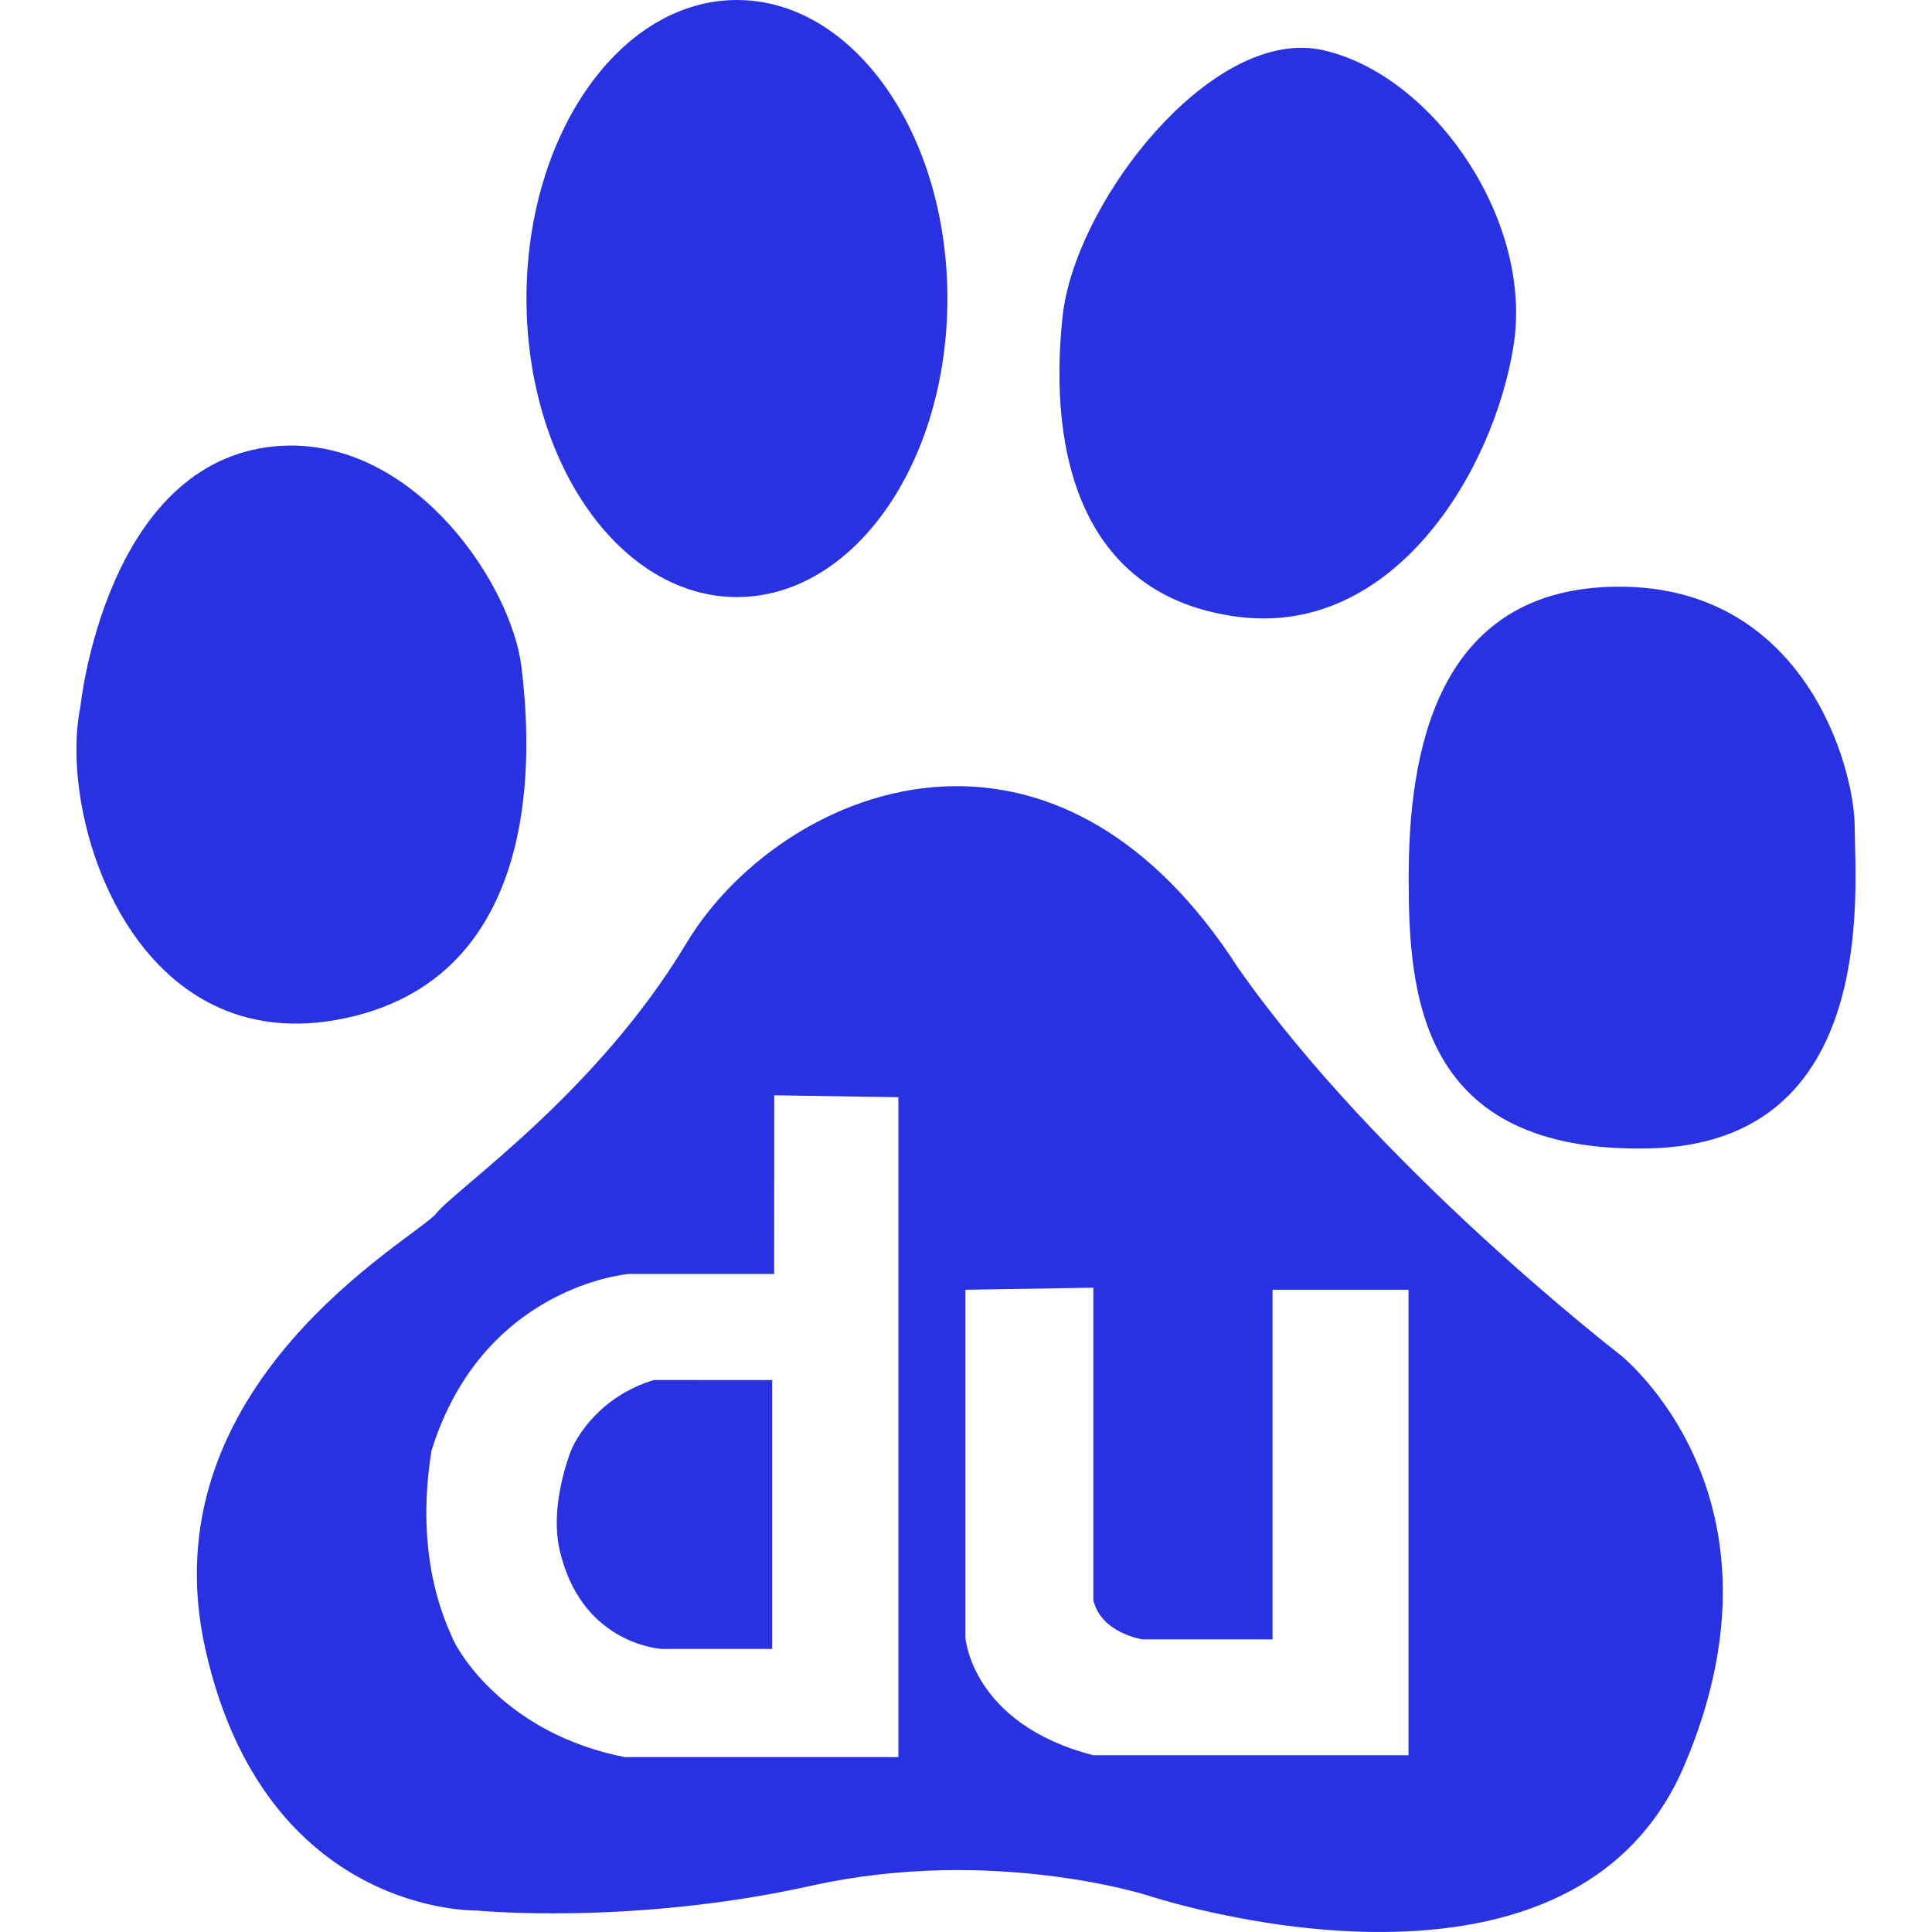
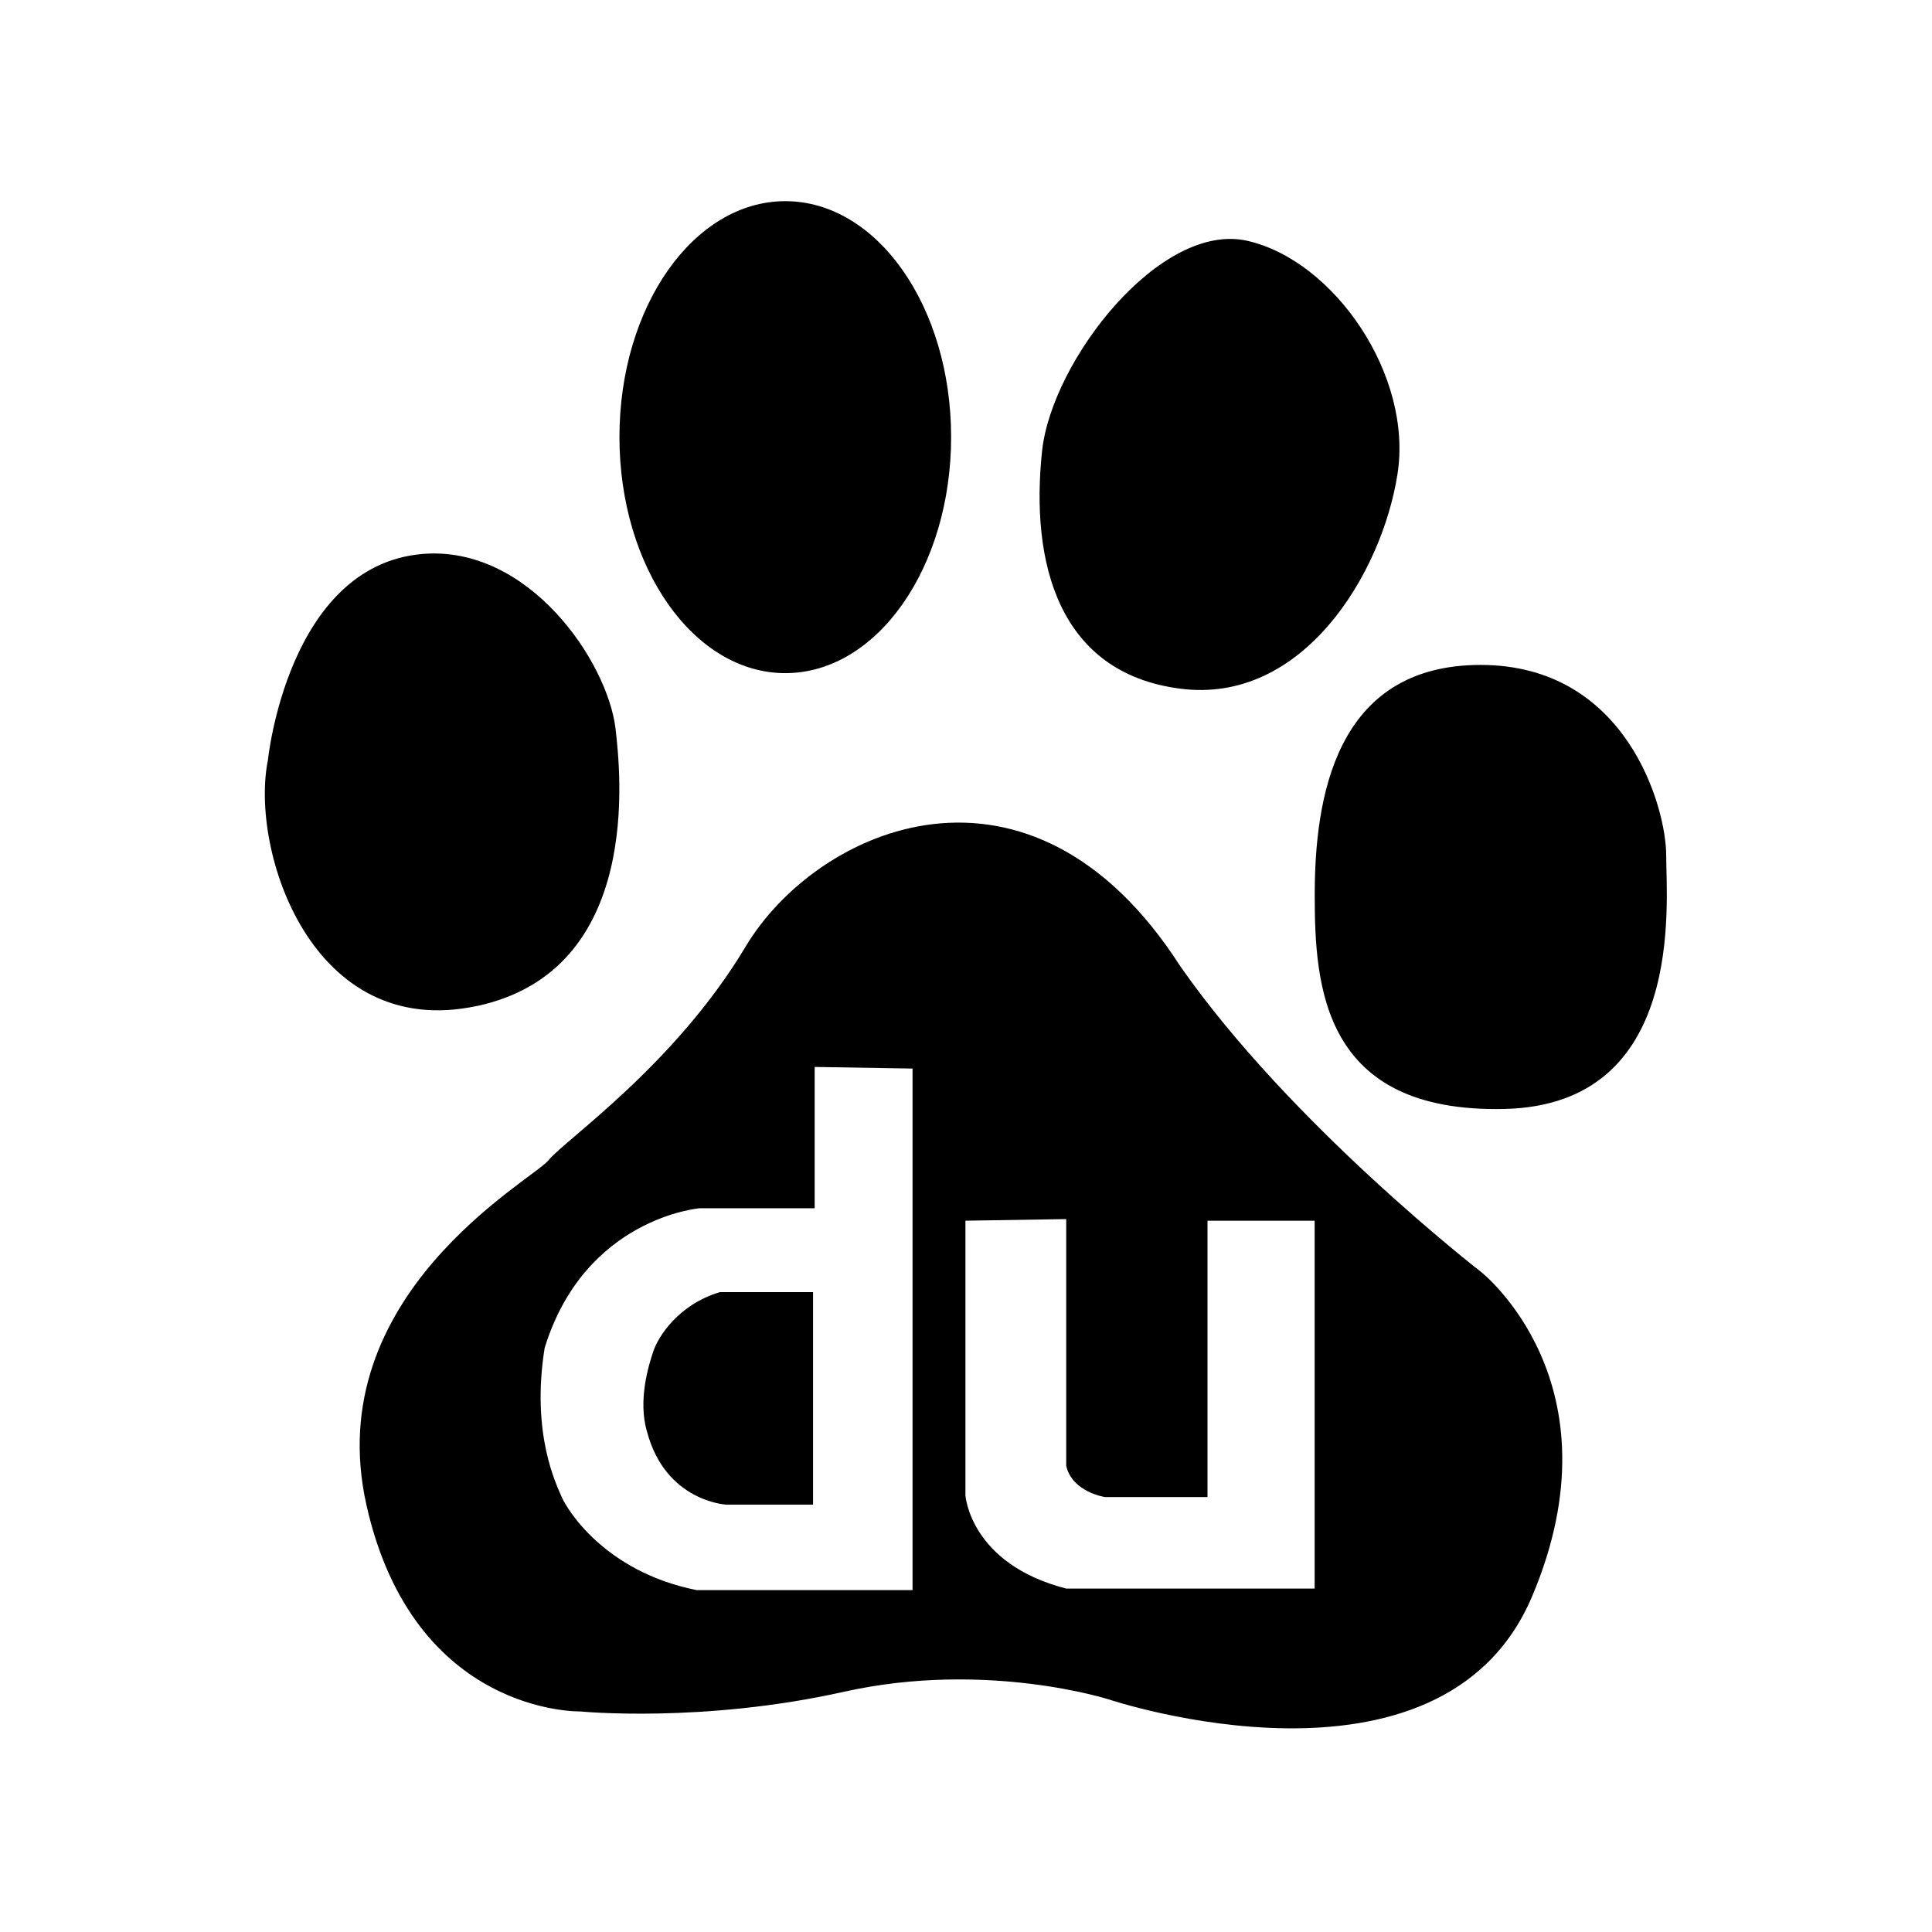
- <svg xmlns="http://www.w3.org/2000/svg" fill="#2932E1" role="img" viewBox="0 0 24 24">
-   <path d="M9.154 0C7.71 0 6.54 1.658 6.54 3.707c0 2.051 1.171 3.71 2.615 3.71 1.446 0 2.614-1.659 2.614-3.71C11.768 1.658 10.6 0 9.154 0zm7.025.594C14.86.58 13.347 2.589 13.2 3.927c-.187 1.745.25 3.487 2.179 3.735 1.933.25 3.175-1.806 3.422-3.364.252-1.555-.995-3.364-2.362-3.674a1.218 1.218 0 0 0-.261-.03zM3.582 5.535a2.811 2.811 0 0 0-.156.008c-2.118.19-2.428 3.24-2.428 3.24-.287 1.41.686 4.425 3.297 3.864 2.617-.561 2.262-3.68 2.183-4.362-.125-1.018-1.292-2.773-2.896-2.75zm16.534 1.753c-2.308 0-2.617 2.119-2.617 3.616 0 1.43.121 3.425 2.988 3.362 2.867-.063 2.553-3.238 2.553-3.988 0-.745-.62-2.99-2.924-2.99zm-8.264 2.478c-1.424.014-2.708.925-3.323 1.947-1.118 1.868-2.863 3.05-3.112 3.363-.25.309-3.61 2.116-2.864 5.42.746 3.301 3.365 3.237 3.365 3.237s1.93.19 4.171-.31c2.24-.495 4.17.123 4.17.123s5.233 1.748 6.665-1.616c1.43-3.364-.808-5.109-.808-5.109s-2.99-2.306-4.736-4.798c-1.072-1.665-2.348-2.268-3.528-2.257zm-2.234 3.84l1.542.024v8.197H7.758c-1.47-.291-2.055-1.292-2.13-1.462-.072-.173-.488-.976-.268-2.343.635-2.049 2.447-2.196 2.447-2.196h1.81zm3.964 2.39v3.881c.096.413.612.488.612.488h1.614v-4.343h1.689v5.782h-3.915c-1.517-.39-1.59-1.465-1.59-1.465v-4.317zm-5.458 1.147c-.66.197-.978.708-1.05.928-.076.22-.247.78-.1 1.269.294 1.095 1.248 1.144 1.248 1.144h1.37v-3.34z" />
+ <svg xmlns="http://www.w3.org/2000/svg" width="1em" height="1em" viewBox="0 0 24 24">
+   <path fill="currentColor" d="M5.926 12.497c2.063-.444 1.782-2.909 1.72-3.448c-.1-.83-1.078-2.282-2.404-2.167c-1.67.15-1.914 2.561-1.914 2.561c-.226 1.115.54 3.497 2.598 3.053m2.191 4.288c-.06.173-.195.616-.079 1.002c.23.866.982.905.982.905h1.08v-2.64H8.944c-.52.154-.77.559-.827.733m1.638-8.422c1.14 0 2.06-1.312 2.06-2.933s-.92-2.93-2.06-2.93c-1.138 0-2.06 1.31-2.06 2.93s.923 2.933 2.06 2.933m4.907.193c1.523.198 2.502-1.427 2.697-2.659c.198-1.23-.784-2.658-1.862-2.904c-1.08-.248-2.43 1.483-2.552 2.61c-.147 1.38.197 2.758 1.717 2.953m0 3.448c-1.865-2.905-4.513-1.723-5.399-.245c-.882 1.477-2.256 2.41-2.452 2.658c-.198.244-2.846 1.673-2.258 4.284c.588 2.609 2.653 2.56 2.653 2.56s1.521.15 3.286-.246c1.766-.391 3.286.098 3.286.098s4.124 1.38 5.253-1.278c1.127-2.66-.638-4.038-.638-4.038s-2.356-1.823-3.731-3.793m-6.007 7.75c-1.158-.231-1.62-1.021-1.677-1.156c-.057-.137-.386-.772-.212-1.853c.5-1.619 1.927-1.735 1.927-1.735h1.427v-1.755l1.216.02v6.479zm4.59-.019c-1.196-.308-1.252-1.158-1.252-1.158v-3.412l1.252-.02v3.066c.076.328.482.387.482.387H15v-3.433h1.331v4.57zm7.453-9.11c0-.59-.49-2.364-2.305-2.364c-1.818 0-2.061 1.675-2.061 2.859c0 1.13.095 2.707 2.354 2.657s2.012-2.56 2.012-3.152" />
</svg>
